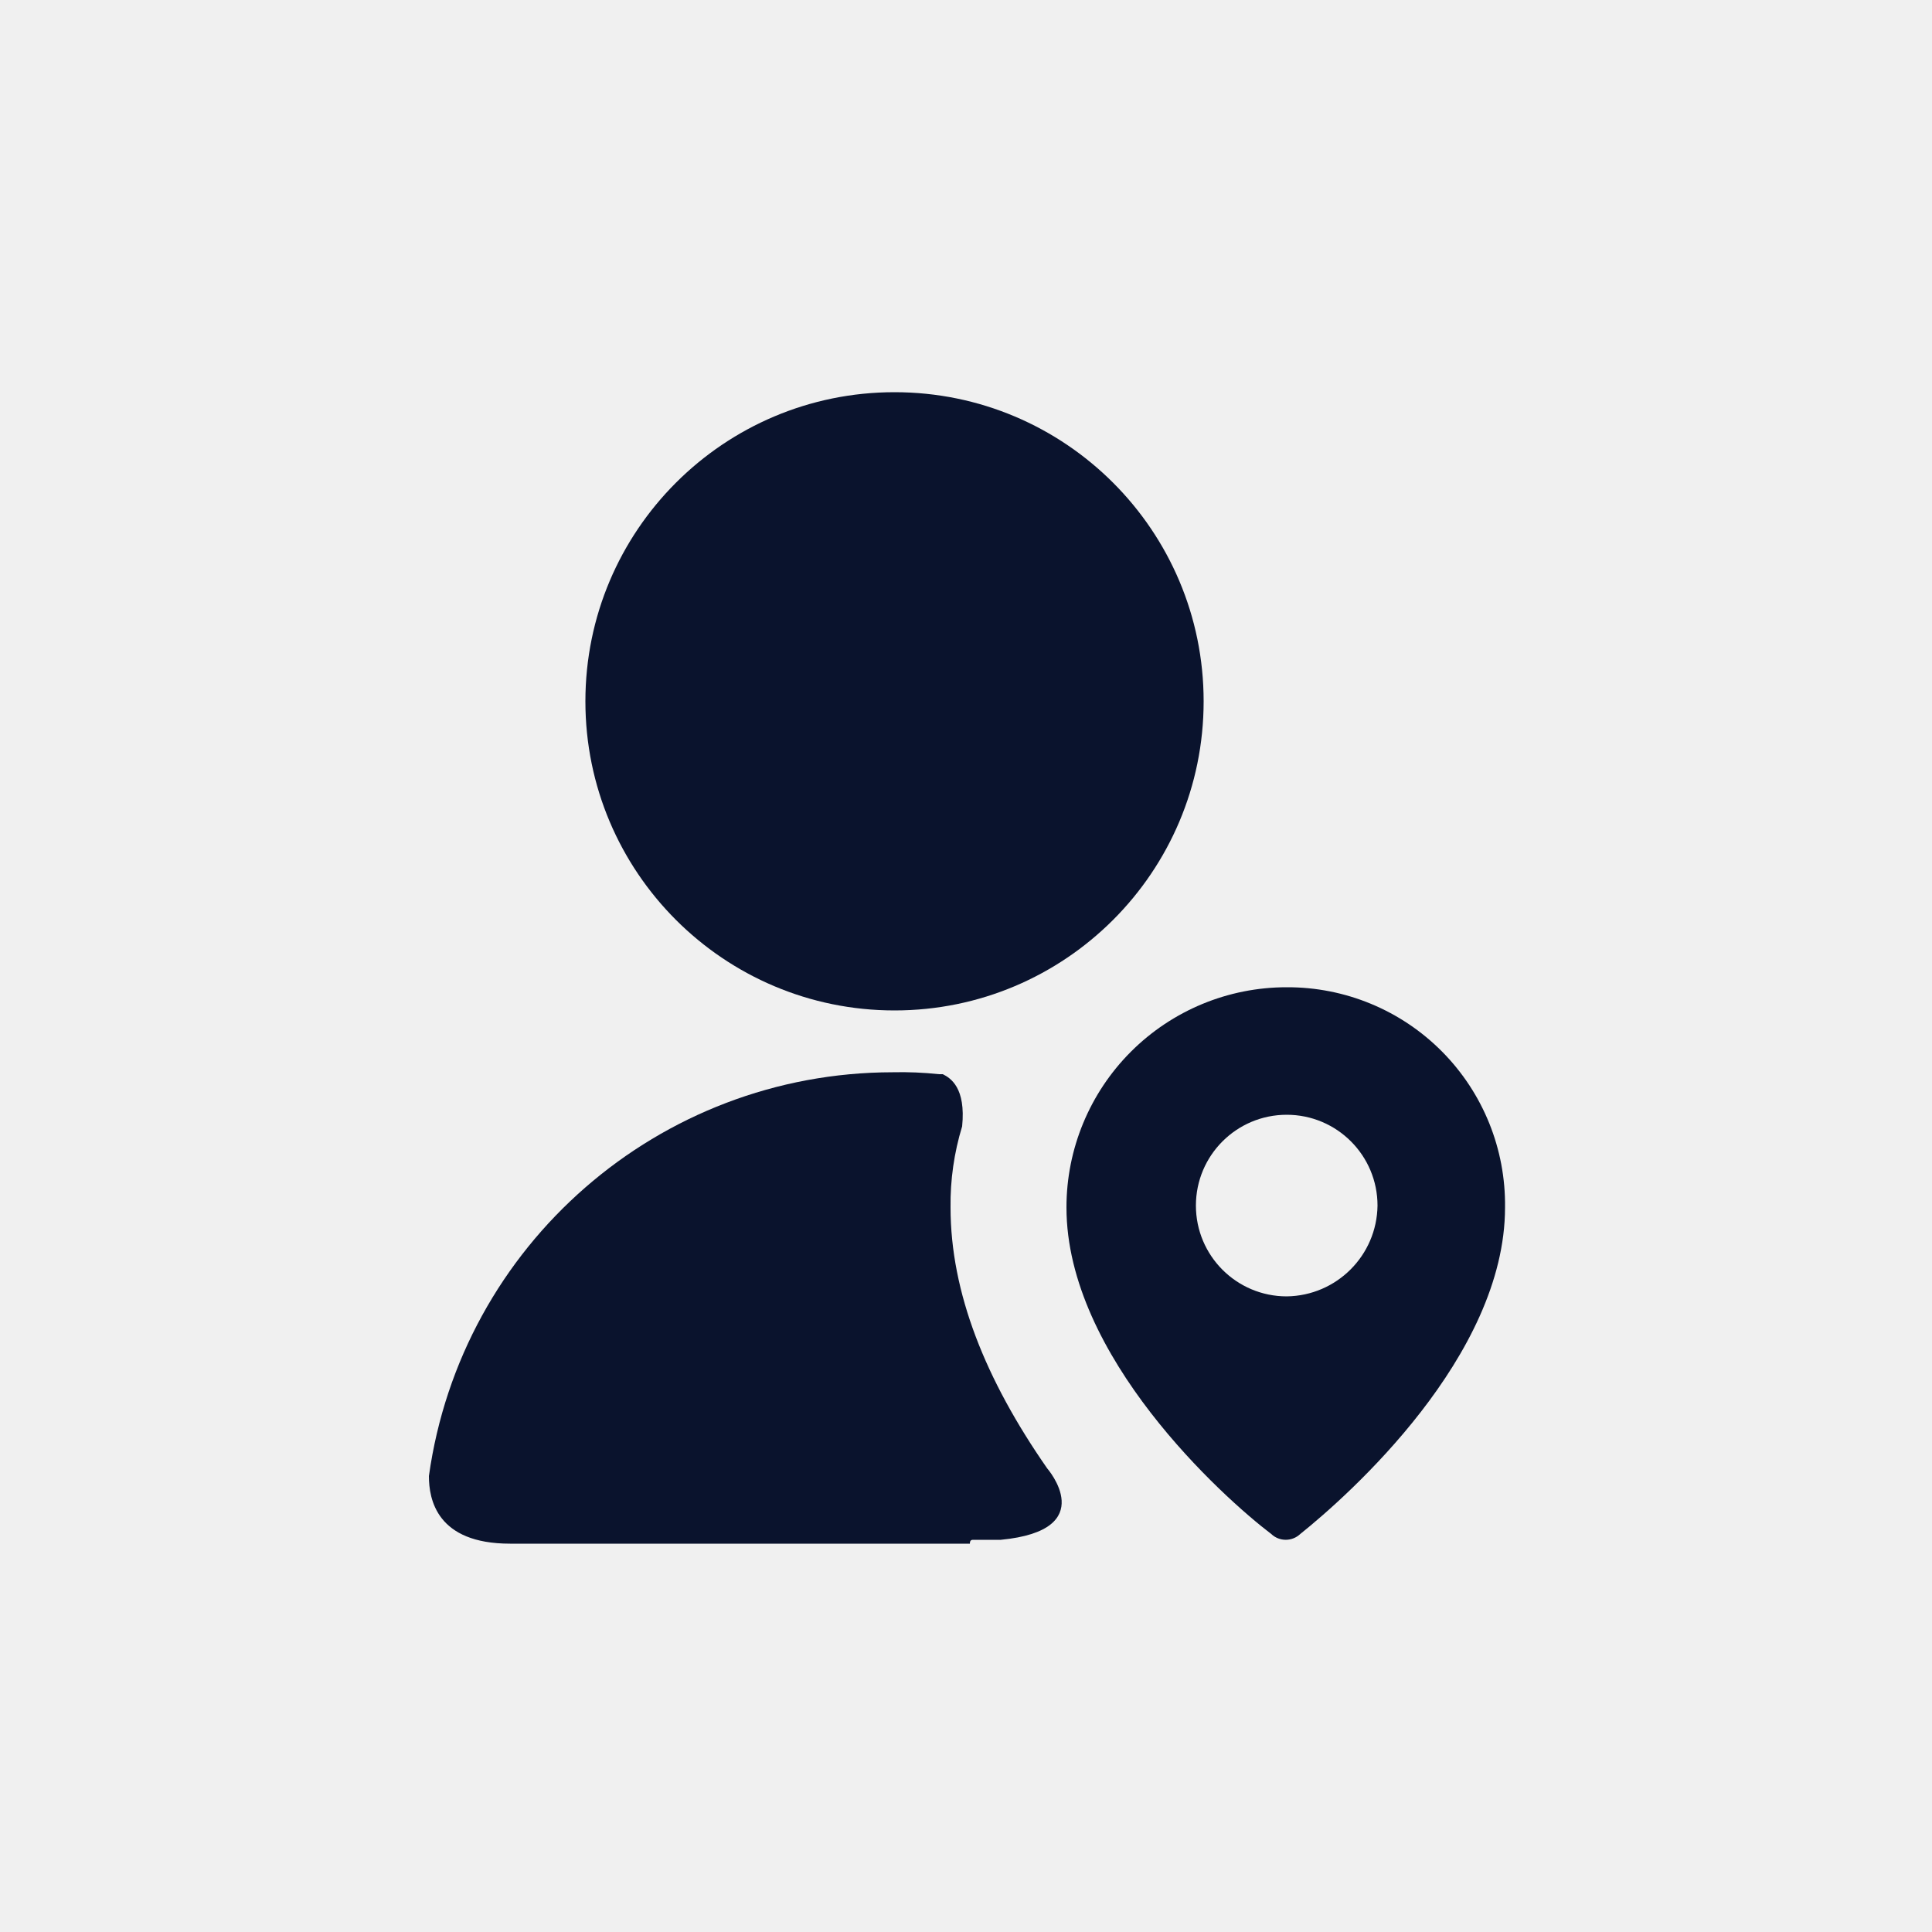
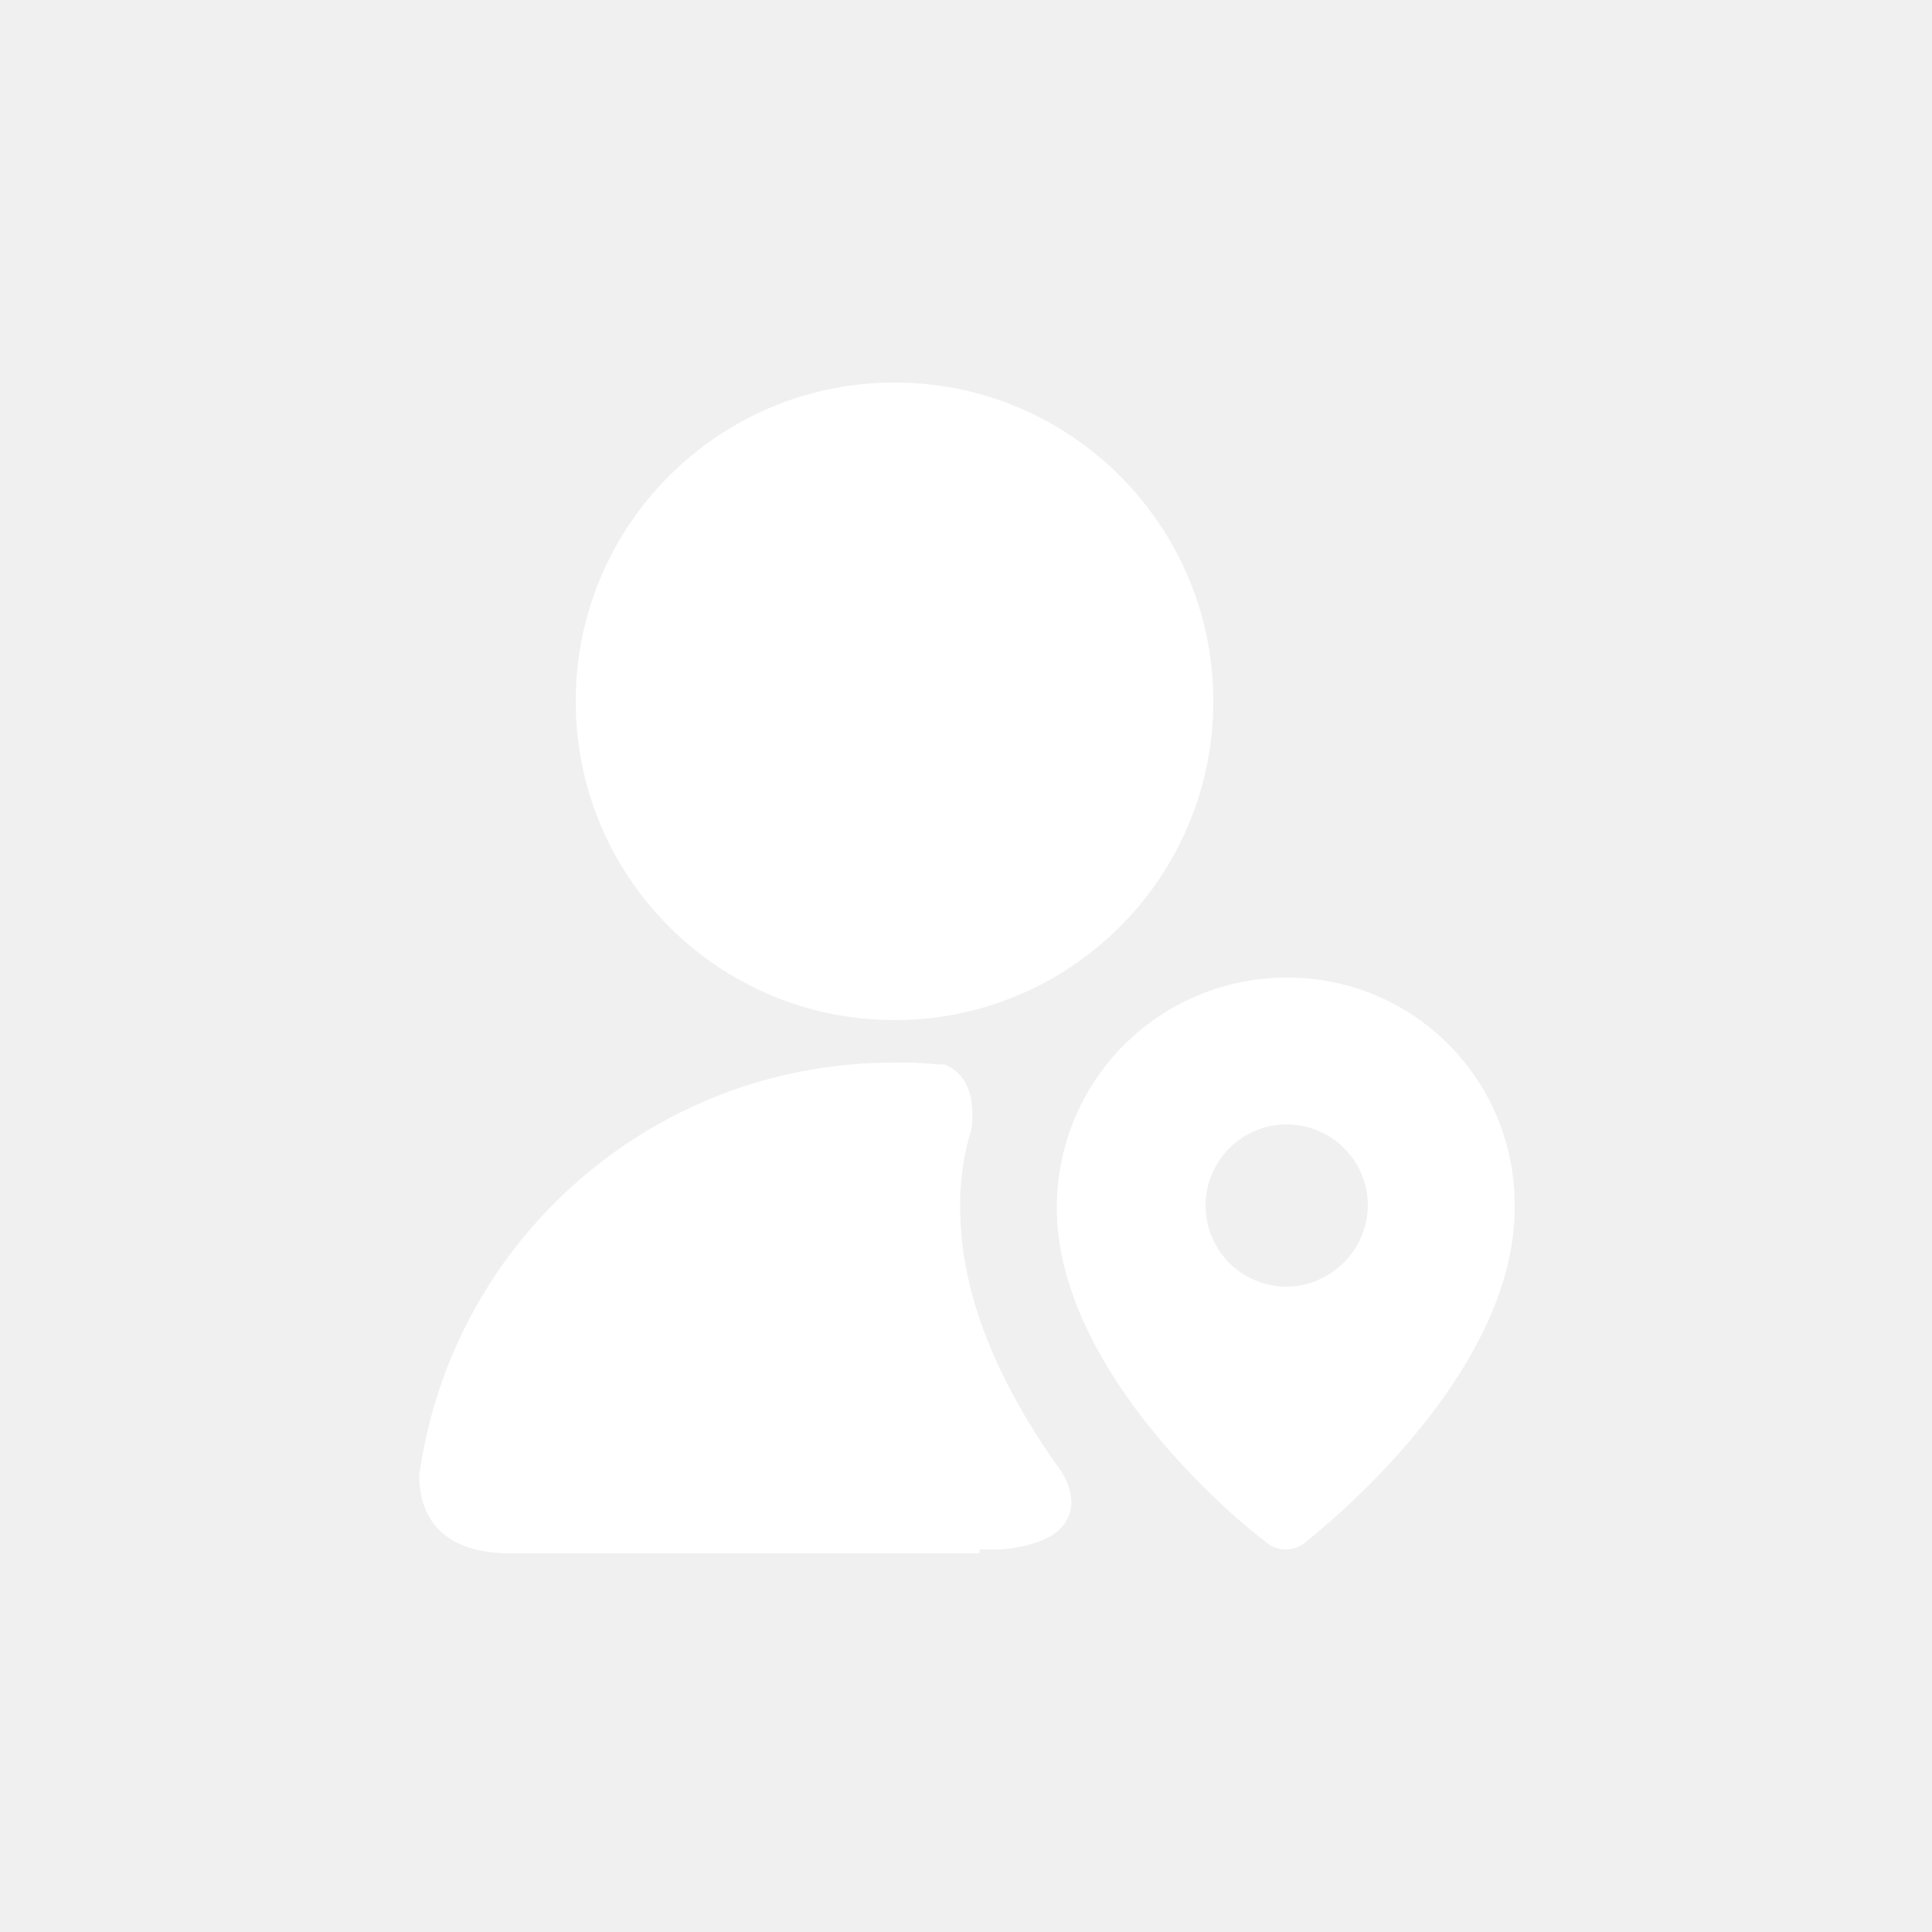
- <svg xmlns="http://www.w3.org/2000/svg" fill="#0A132D" width="800px" height="800px" viewBox="0 0 100 100">
+ <svg xmlns="http://www.w3.org/2000/svg" fill="#ffffff" width="800px" height="800px" viewBox="0 0 100 100" stroke="#ffffff">
  <g id="SVGRepo_bgCarrier" stroke-width="0" />
  <g id="SVGRepo_tracerCarrier" stroke-linecap="round" stroke-linejoin="round" />
  <g id="SVGRepo_iconCarrier">
    <circle cx="46.3" cy="36.3" r="16" />
    <path d="M66.6,51.1A11.39,11.39,0,0,0,55.2,62.5c0,7.7,8.1,15,10.6,16.9a1.09,1.09,0,0,0,1.5,0c2.5-2,10.6-9.2,10.6-16.9A11.25,11.25,0,0,0,66.6,51.1Zm0,16a4.7,4.7,0,1,1,4.7-4.7A4.76,4.76,0,0,1,66.6,67.1Z" />
    <path d="M50.4,79.7h1.4c5.2-.5,2.4-3.7,2.4-3.7h0c-3.2-4.6-5-9.1-5-13.5a13.74,13.74,0,0,1,.6-4.2c.2-2-.6-2.5-1-2.7h-.2a18.48,18.48,0,0,0-2.4-.1,24.26,24.26,0,0,0-24,20.9c0,1.2.4,3.5,4.2,3.5H50.2C50.2,79.7,50.3,79.7,50.4,79.7Z" />
  </g>
</svg>
